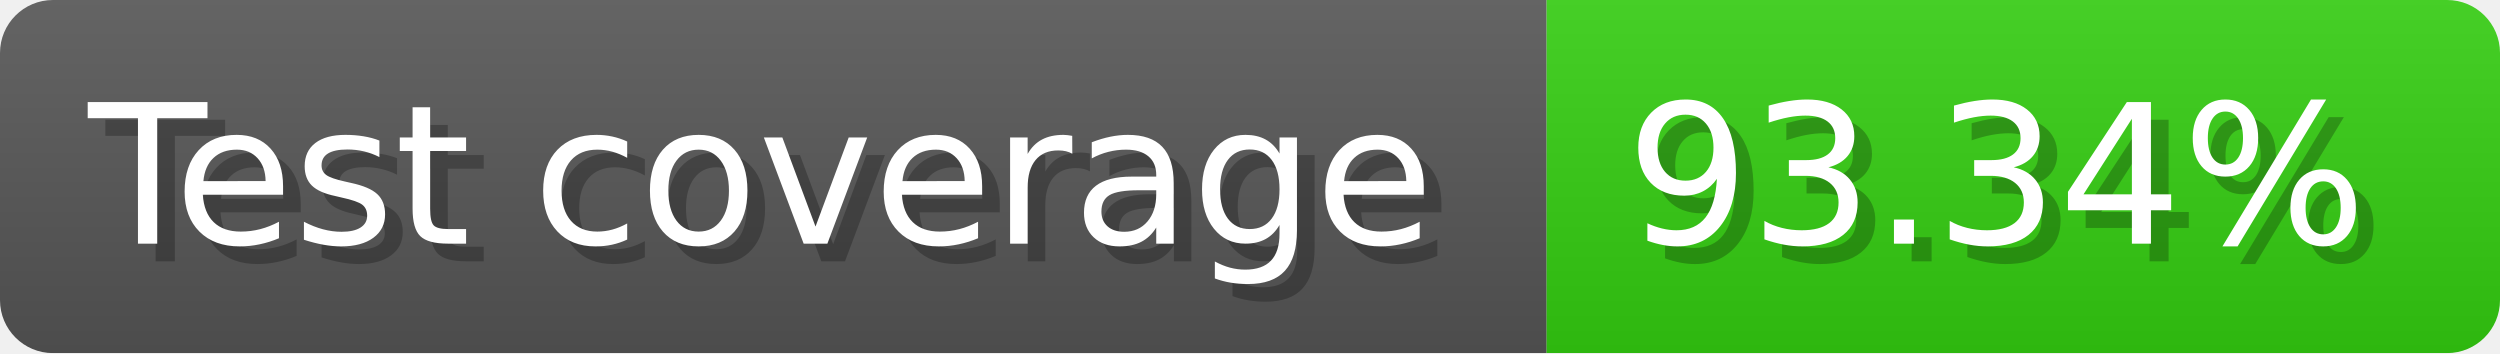
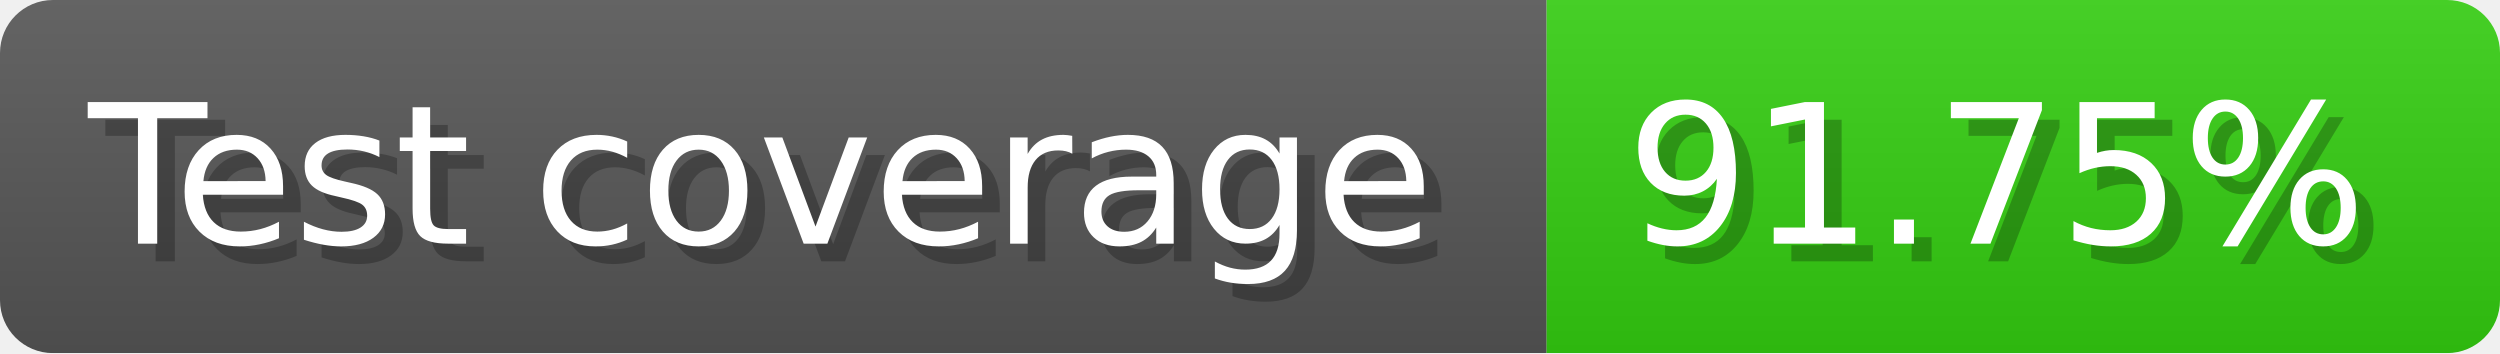
- <svg xmlns="http://www.w3.org/2000/svg" width="141.6" height="20" viewBox="0 0 1416 200" role="img" aria-label="Test coverage: 93.34%">
+ <svg xmlns="http://www.w3.org/2000/svg" width="141.6" height="20" viewBox="0 0 1416 200" role="img" aria-label="Test coverage: 91.75%">
  <linearGradient id="a" x2="0" y2="100%">
    <stop offset="0" stop-opacity=".1" stop-color="#EEE" />
    <stop offset="1" stop-opacity=".1" />
  </linearGradient>
  <mask id="m">
    <rect width="1416" height="200" rx="30" fill="#FFF" />
  </mask>
  <g mask="url(#m)">
    <rect width="876" height="200" fill="#555" />
    <rect width="540" height="200" fill="#3C1" x="876" />
    <rect width="1416" height="200" fill="url(#a)" />
  </g>
  <g aria-hidden="true" fill="#fff" text-anchor="start" font-family="Verdana,DejaVu Sans,sans-serif" font-size="110">
    <text x="60" y="148" textLength="776" fill="#000" opacity="0.25">Test coverage</text>
    <text x="50" y="138" textLength="776">Test coverage</text>
-     <text x="931" y="148" textLength="440" fill="#000" opacity="0.25">93.34%</text>
-     <text x="921" y="138" textLength="440">93.34%</text>
+     <text x="931" y="148" textLength="440" fill="#000" opacity="0.25">91.75%</text>
+     <text x="921" y="138" textLength="440">91.75%</text>
  </g>
</svg>
